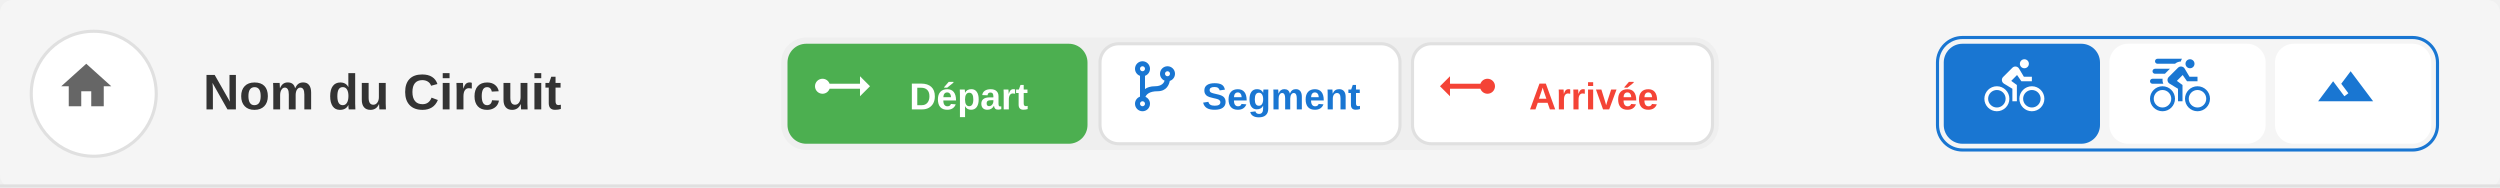
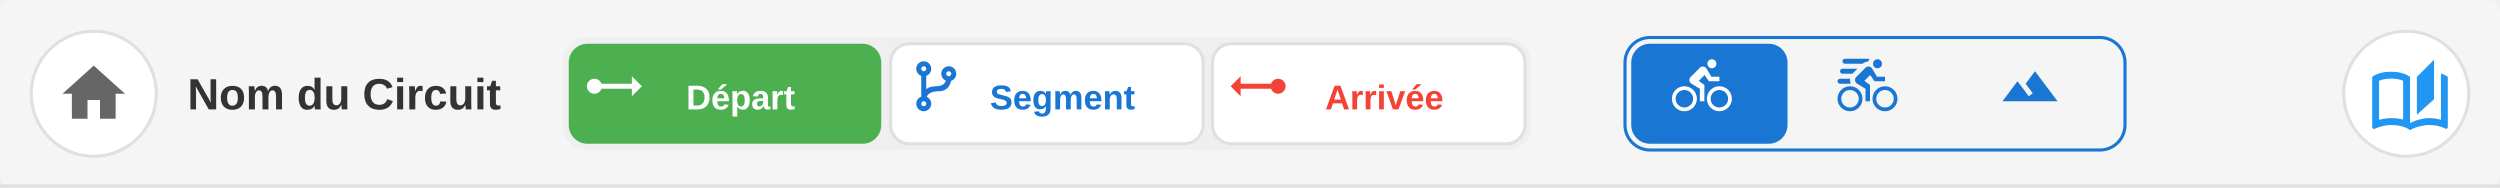
<svg xmlns="http://www.w3.org/2000/svg" width="800" height="60" viewBox="0 0 800 60">
  <rect width="800" height="60" fill="#f5f5f5" rx="4" />
  <rect width="800" height="1" y="59" fill="#e0e0e0" />
-   <rect x="10" y="10" width="40" height="40" rx="20" fill="#ffffff" stroke="#e0e0e0" stroke-width="1" />
-   <path d="M10,20V14H14V20H19V12H22L12,3L2,12H5V20H10Z" fill="#666" transform="translate(18, 18) scale(0.8)" />
-   <text x="65" y="35" font-family="Arial, sans-serif" font-size="16" font-weight="bold" fill="#333">Nom du Circuit</text>
-   <rect x="250" y="12" width="300" height="36" rx="8" fill="#e0e0e0" opacity="0.3" />
-   <g transform="translate(252, 14)">
-     <rect width="96" height="32" rx="6" fill="#4caf50" />
-     <path d="M23,12L19,16V13H6.83C6.42,14.17 5.31,15 4,15A3,3 0 0,1 1,12A3,3 0 0,1 4,9C5.31,9 6.42,9.83 6.83,11H19V8L23,12Z" fill="white" transform="translate(8, 4) scale(0.8)" />
-     <text x="58" y="21" font-family="Arial, sans-serif" font-size="12" font-weight="bold" fill="white" text-anchor="middle">Départ</text>
+   <g transform="translate(10, 10)">
+     <circle cx="20" cy="20" r="20" fill="#ffffff" stroke="#e0e0e0" stroke-width="1" />
+     <path d="M10,20V14H14V20H19V12H22L12,3L2,12H5V20H10Z" fill="#666" transform="translate(8, 8)" />
  </g>
-   <g transform="translate(352, 14)">
-     <rect width="96" height="32" rx="6" fill="white" stroke="#e0e0e0" stroke-width="1" />
-     <path d="M13,14C9.64,14 8.54,15.35 8.18,16.24C9.25,16.7 10,17.76 10,19A3,3 0 0,1 7,22A3,3 0 0,1 4,19C4,17.69 4.83,16.58 6,16.17V7.83C4.83,7.42 4,6.31 4,5A3,3 0 0,1 7,2A3,3 0 0,1 10,5C10,6.31 9.17,7.42 8,7.83V13.12C8.88,12.47 10.16,12 12,12C14.67,12 15.56,10.66 15.85,9.77C14.77,9.32 14,8.25 14,7A3,3 0 0,1 17,4A3,3 0 0,1 20,7C20,8.34 19.12,9.5 17.91,9.86C17.65,11.29 16.68,14 13,14M7,18A1,1 0 0,0 6,19A1,1 0 0,0 7,20A1,1 0 0,0 8,19A1,1 0 0,0 7,18M7,4A1,1 0 0,0 6,5A1,1 0 0,0 7,6A1,1 0 0,0 8,5A1,1 0 0,0 7,4M17,6A1,1 0 0,0 16,7A1,1 0 0,0 17,8A1,1 0 0,0 18,7A1,1 0 0,0 17,6Z" fill="#1976d2" transform="translate(8, 4) scale(0.8)" />
-     <text x="58" y="21" font-family="Arial, sans-serif" font-size="12" font-weight="bold" fill="#1976d2" text-anchor="middle">Segment</text>
+   <text x="60" y="35" font-family="Arial, sans-serif" font-size="14" font-weight="bold" fill="#333">Nom du Circuit</text>
+   <g transform="translate(180, 12)">
+     <rect width="310" height="36" rx="8" fill="#e0e0e0" opacity="0.3" />
+     <g transform="translate(2, 2)">
+       <rect width="100" height="32" rx="6" fill="#4caf50" />
+       <path d="M23,12L19,16V13H6.83C6.42,14.17 5.31,15 4,15A3,3 0 0,1 1,12A3,3 0 0,1 4,9C5.31,9 6.42,9.83 6.83,11H19V8L23,12Z" fill="white" transform="translate(5, 4) scale(0.8)" />
+       <text x="55" y="21" font-family="Arial, sans-serif" font-size="11" font-weight="bold" fill="white" text-anchor="middle">Départ</text>
+     </g>
+     <g transform="translate(105, 2)">
+       <rect width="100" height="32" rx="6" fill="white" stroke="#e0e0e0" stroke-width="1" />
+       <path d="M13,14C9.64,14 8.54,15.35 8.18,16.24C9.25,16.7 10,17.76 10,19A3,3 0 0,1 7,22A3,3 0 0,1 4,19C4,17.69 4.83,16.58 6,16.17V7.83C4.83,7.42 4,6.31 4,5A3,3 0 0,1 7,2A3,3 0 0,1 10,5C10,6.31 9.17,7.42 8,7.83V13.12C8.88,12.47 10.16,12 12,12C14.67,12 15.56,10.66 15.85,9.77C14.77,9.32 14,8.25 14,7A3,3 0 0,1 17,4A3,3 0 0,1 20,7C20,8.34 19.12,9.5 17.91,9.86C17.65,11.29 16.68,14 13,14M7,18A1,1 0 0,0 6,19A1,1 0 0,0 7,20A1,1 0 0,0 8,19A1,1 0 0,0 7,18M7,4A1,1 0 0,0 6,5A1,1 0 0,0 7,6A1,1 0 0,0 8,5A1,1 0 0,0 7,4M17,6A1,1 0 0,0 16,7A1,1 0 0,0 17,8A1,1 0 0,0 18,7A1,1 0 0,0 17,6Z" fill="#1976d2" transform="translate(5, 4) scale(0.8)" />
+       <text x="55" y="21" font-family="Arial, sans-serif" font-size="11" font-weight="bold" fill="#1976d2" text-anchor="middle">Segment</text>
+     </g>
+     <g transform="translate(208, 2)">
+       <rect width="100" height="32" rx="6" fill="white" stroke="#e0e0e0" stroke-width="1" />
+       <path d="M1,12L5,16V13H17.17C17.58,14.17 18.69,15 20,15A3,3 0 0,0 23,12A3,3 0 0,0 20,9C18.69,9 17.58,9.83 17.17,11H5V8L1,12Z" fill="#f44336" transform="translate(5, 4) scale(0.8)" />
+       <text x="55" y="21" font-family="Arial, sans-serif" font-size="11" font-weight="bold" fill="#f44336" text-anchor="middle">Arrivée</text>
+     </g>
  </g>
-   <g transform="translate(452, 14)">
-     <rect width="96" height="32" rx="6" fill="white" stroke="#e0e0e0" stroke-width="1" />
-     <path d="M1,12L5,16V13H17.17C17.58,14.17 18.69,15 20,15A3,3 0 0,0 23,12A3,3 0 0,0 20,9C18.69,9 17.58,9.83 17.17,11H5V8L1,12Z" fill="#f44336" transform="translate(8, 4) scale(0.8)" />
-     <text x="58" y="21" font-family="Arial, sans-serif" font-size="12" font-weight="bold" fill="#f44336" text-anchor="middle">Arrivée</text>
+   <g transform="translate(520, 12)">
+     <rect width="160" height="36" rx="8" fill="none" stroke="#1976d2" stroke-width="1" />
+     <rect x="2" y="2" width="50" height="32" rx="6" fill="#1976d2" />
+     <path d="M5,20.5A3.5,3.5 0 0,1 1.5,17A3.5,3.5 0 0,1 5,13.5A3.5,3.5 0 0,1 8.5,17A3.5,3.5 0 0,1 5,20.5M5,12A5,5 0 0,0 0,17A5,5 0 0,0 5,22A5,5 0 0,0 10,17A5,5 0 0,0 5,12M14.8,10H19V8.2H15.8L13.86,4.93C13.57,4.43 13,4.1 12.4,4.1C11.93,4.1 11.5,4.29 11.2,4.6L7.5,8.29C7.19,8.6 7,9 7,9.5C7,10.13 7.33,10.66 7.85,10.97L11.2,13V18H13V11.5L10.75,9.85L13.07,7.5M19,20.5A3.5,3.5 0 0,1 15.5,17A3.5,3.5 0 0,1 19,13.5A3.5,3.5 0 0,1 22.5,17A3.5,3.5 0 0,1 19,20.5M19,12A5,5 0 0,0 14,17A5,5 0 0,0 19,22A5,5 0 0,0 24,17A5,5 0 0,0 19,12M16,4.8C17,4.8 17.8,4 17.8,3C17.8,2 17,1.2 16,1.2C15,1.2 14.2,2 14.2,3C14.2,4 15,4.8 16,4.8Z" fill="white" transform="translate(15, 6) scale(0.8)" />
+     <path d="M16 1.2C15 1.2 14.2 2 14.2 3S15 4.8 16 4.8 17.8 4 17.8 3 17 1.2 16 1.2M12.4 4.1C11.93 4.1 11.5 4.29 11.2 4.6L7.5 8.29C7.19,8.6 7 9 7 9.5C7 10.13 7.33 10.66 7.85 10.97L11.2 13V18H13V11.5L10.75 9.85L13.07 7.5L14.8 10H19V8.2H15.8L13.86 4.93C13.57 4.43 13 4.1 12.4 4.1M10 3H3C2.45 3 2 2.55 2 2S2.45 1 3 1H12.79C12.58 1.34 12.41 1.71 12.32 2.11C11.46 2.13 10.65 2.45 10 3M5 12C2.24 12 0 14.24 0 17S2.24 22 5 22 10 19.76 10 17 7.76 12 5 12M5 20.5C3.07 20.5 1.5 18.93 1.5 17S3.07 13.5 5 13.5 8.5 15.07 8.5 17 6.93 20.5 5 20.5M19 12C16.24 12 14 14.24 14 17S16.24 22 19 22 24 19.76 24 17 21.76 12 19 12M19 20.5C17.07 20.5 15.5 18.93 15.5 17S17.07 13.5 19 13.5 22.5 15.07 22.5 17 20.93 20.5 19 20.5M5.32 11H1C.448 11 0 10.55 0 10S.448 9 1 9H5.05C5.03 9.16 5 9.33 5 9.5C5 10.03 5.12 10.54 5.32 11M6 7H2C1.45 7 1 6.55 1 6S1.45 5 2 5H7.97L6.09 6.87C6.05 6.91 6 6.96 6 7Z" fill="#1976d2" transform="translate(68, 6) scale(0.8)" />
+     <path d="M14,6L10.25,11L13.1,14.8L11.5,16C9.81,13.75 7,10 7,10L1,18H23L14,6Z" fill="#1976d2" transform="translate(120, 6) scale(0.8)" />
  </g>
-   <rect x="620" y="12" width="160" height="36" rx="8" fill="none" stroke="#1976d2" stroke-width="1" />
-   <g transform="translate(622, 14)">
-     <rect width="50" height="32" rx="6" fill="#1976d2" />
-     <path d="M5,20.5A3.5,3.5 0 0,1 1.5,17A3.5,3.5 0 0,1 5,13.5A3.5,3.5 0 0,1 8.5,17A3.5,3.5 0 0,1 5,20.5M5,12A5,5 0 0,0 0,17A5,5 0 0,0 5,22A5,5 0 0,0 10,17A5,5 0 0,0 5,12M14.8,10H19V8.2H15.8L13.86,4.93C13.57,4.43 13,4.1 12.4,4.1C11.93,4.1 11.5,4.29 11.2,4.6L7.5,8.29C7.19,8.6 7,9 7,9.5C7,10.13 7.33,10.66 7.85,10.97L11.2,13V18H13V11.5L10.75,9.85L13.07,7.5M19,20.5A3.5,3.5 0 0,1 15.5,17A3.5,3.5 0 0,1 19,13.5A3.5,3.5 0 0,1 22.5,17A3.5,3.5 0 0,1 19,20.5M19,12A5,5 0 0,0 14,17A5,5 0 0,0 19,22A5,5 0 0,0 24,17A5,5 0 0,0 19,12M16,4.8C17,4.8 17.8,4 17.8,3C17.8,2 17,1.2 16,1.2C15,1.2 14.2,2 14.2,3C14.2,4 15,4.8 16,4.8Z" fill="white" transform="translate(13, 4) scale(0.8)" />
-   </g>
-   <g transform="translate(675, 14)">
-     <rect width="50" height="32" rx="6" fill="white" />
-     <path d="M16 1.2C15 1.2 14.2 2 14.2 3S15 4.8 16 4.8 17.8 4 17.8 3 17 1.2 16 1.2M12.4 4.1C11.93 4.1 11.5 4.29 11.2 4.6L7.5 8.29C7.19 8.6 7 9 7 9.5C7 10.13 7.33 10.66 7.85 10.97L11.2 13V18H13V11.5L10.75 9.85L13.07 7.5L14.8 10H19V8.2H15.8L13.86 4.93C13.57 4.43 13 4.1 12.4 4.1M10 3H3C2.45 3 2 2.55 2 2S2.45 1 3 1H12.79C12.58 1.34 12.41 1.71 12.32 2.11C11.46 2.13 10.65 2.45 10 3M5 12C2.24 12 0 14.24 0 17S2.24 22 5 22 10 19.76 10 17 7.76 12 5 12M5 20.5C3.07 20.5 1.5 18.93 1.5 17S3.07 13.5 5 13.5 8.5 15.07 8.5 17 6.93 20.5 5 20.5M19 12C16.24 12 14 14.24 14 17S16.24 22 19 22 24 19.76 24 17 21.76 12 19 12M19 20.5C17.07 20.5 15.5 18.93 15.5 17S17.07 13.5 19 13.5 22.5 15.07 22.5 17 20.93 20.5 19 20.5M5.32 11H1C.448 11 0 10.55 0 10S.448 9 1 9H5.05C5.03 9.16 5 9.33 5 9.5C5 10.03 5.12 10.54 5.32 11M6 7H2C1.45 7 1 6.55 1 6S1.45 5 2 5H7.97L6.09 6.87C6.05 6.91 6 6.96 6 7Z" fill="#1976d2" transform="translate(13, 4) scale(0.8)" />
-   </g>
-   <g transform="translate(728, 14)">
-     <rect width="50" height="32" rx="6" fill="white" />
-     <path d="M14,6L10.25,11L13.1,14.8L11.5,16C9.81,13.75 7,10 7,10L1,18H23L14,6Z" fill="#1976d2" transform="translate(13, 4) scale(0.8)" />
+   <g transform="translate(750, 10)">
+     <circle cx="20" cy="20" r="20" fill="#ffffff" stroke="#e0e0e0" stroke-width="1" />
+     <path d="m19 1l-5 5v11l5-4.5zm2 4v13.5c-1.1-.35-2.3-.5-3.5-.5c-1.7 0-4.15.65-5.5 1.5V6c-1.45-1.1-3.55-1.5-5.5-1.5S2.45 4.9 1 6v14.65c0 .25.25.5.5.5c.1 0 .15-.05.25-.05C3.1 20.45 5.05 20 6.5 20c1.95 0 4.05.4 5.5 1.5c1.35-.85 3.8-1.5 5.5-1.5c1.65 0 3.35.3 4.75 1.05c.1.05.15.05.25.05c.25 0 .5-.25.5-.5V6c-.6-.45-1.25-.75-2-1M10 18.41C8.75 18.09 7.5 18 6.5 18c-1.06 0-2.32.19-3.5.5V7.13c.91-.4 2.14-.63 3.5-.63s2.59.23 3.5.63z" fill="#2196f3" transform="translate(8, 8) scale(1.1)" />
  </g>
</svg>
